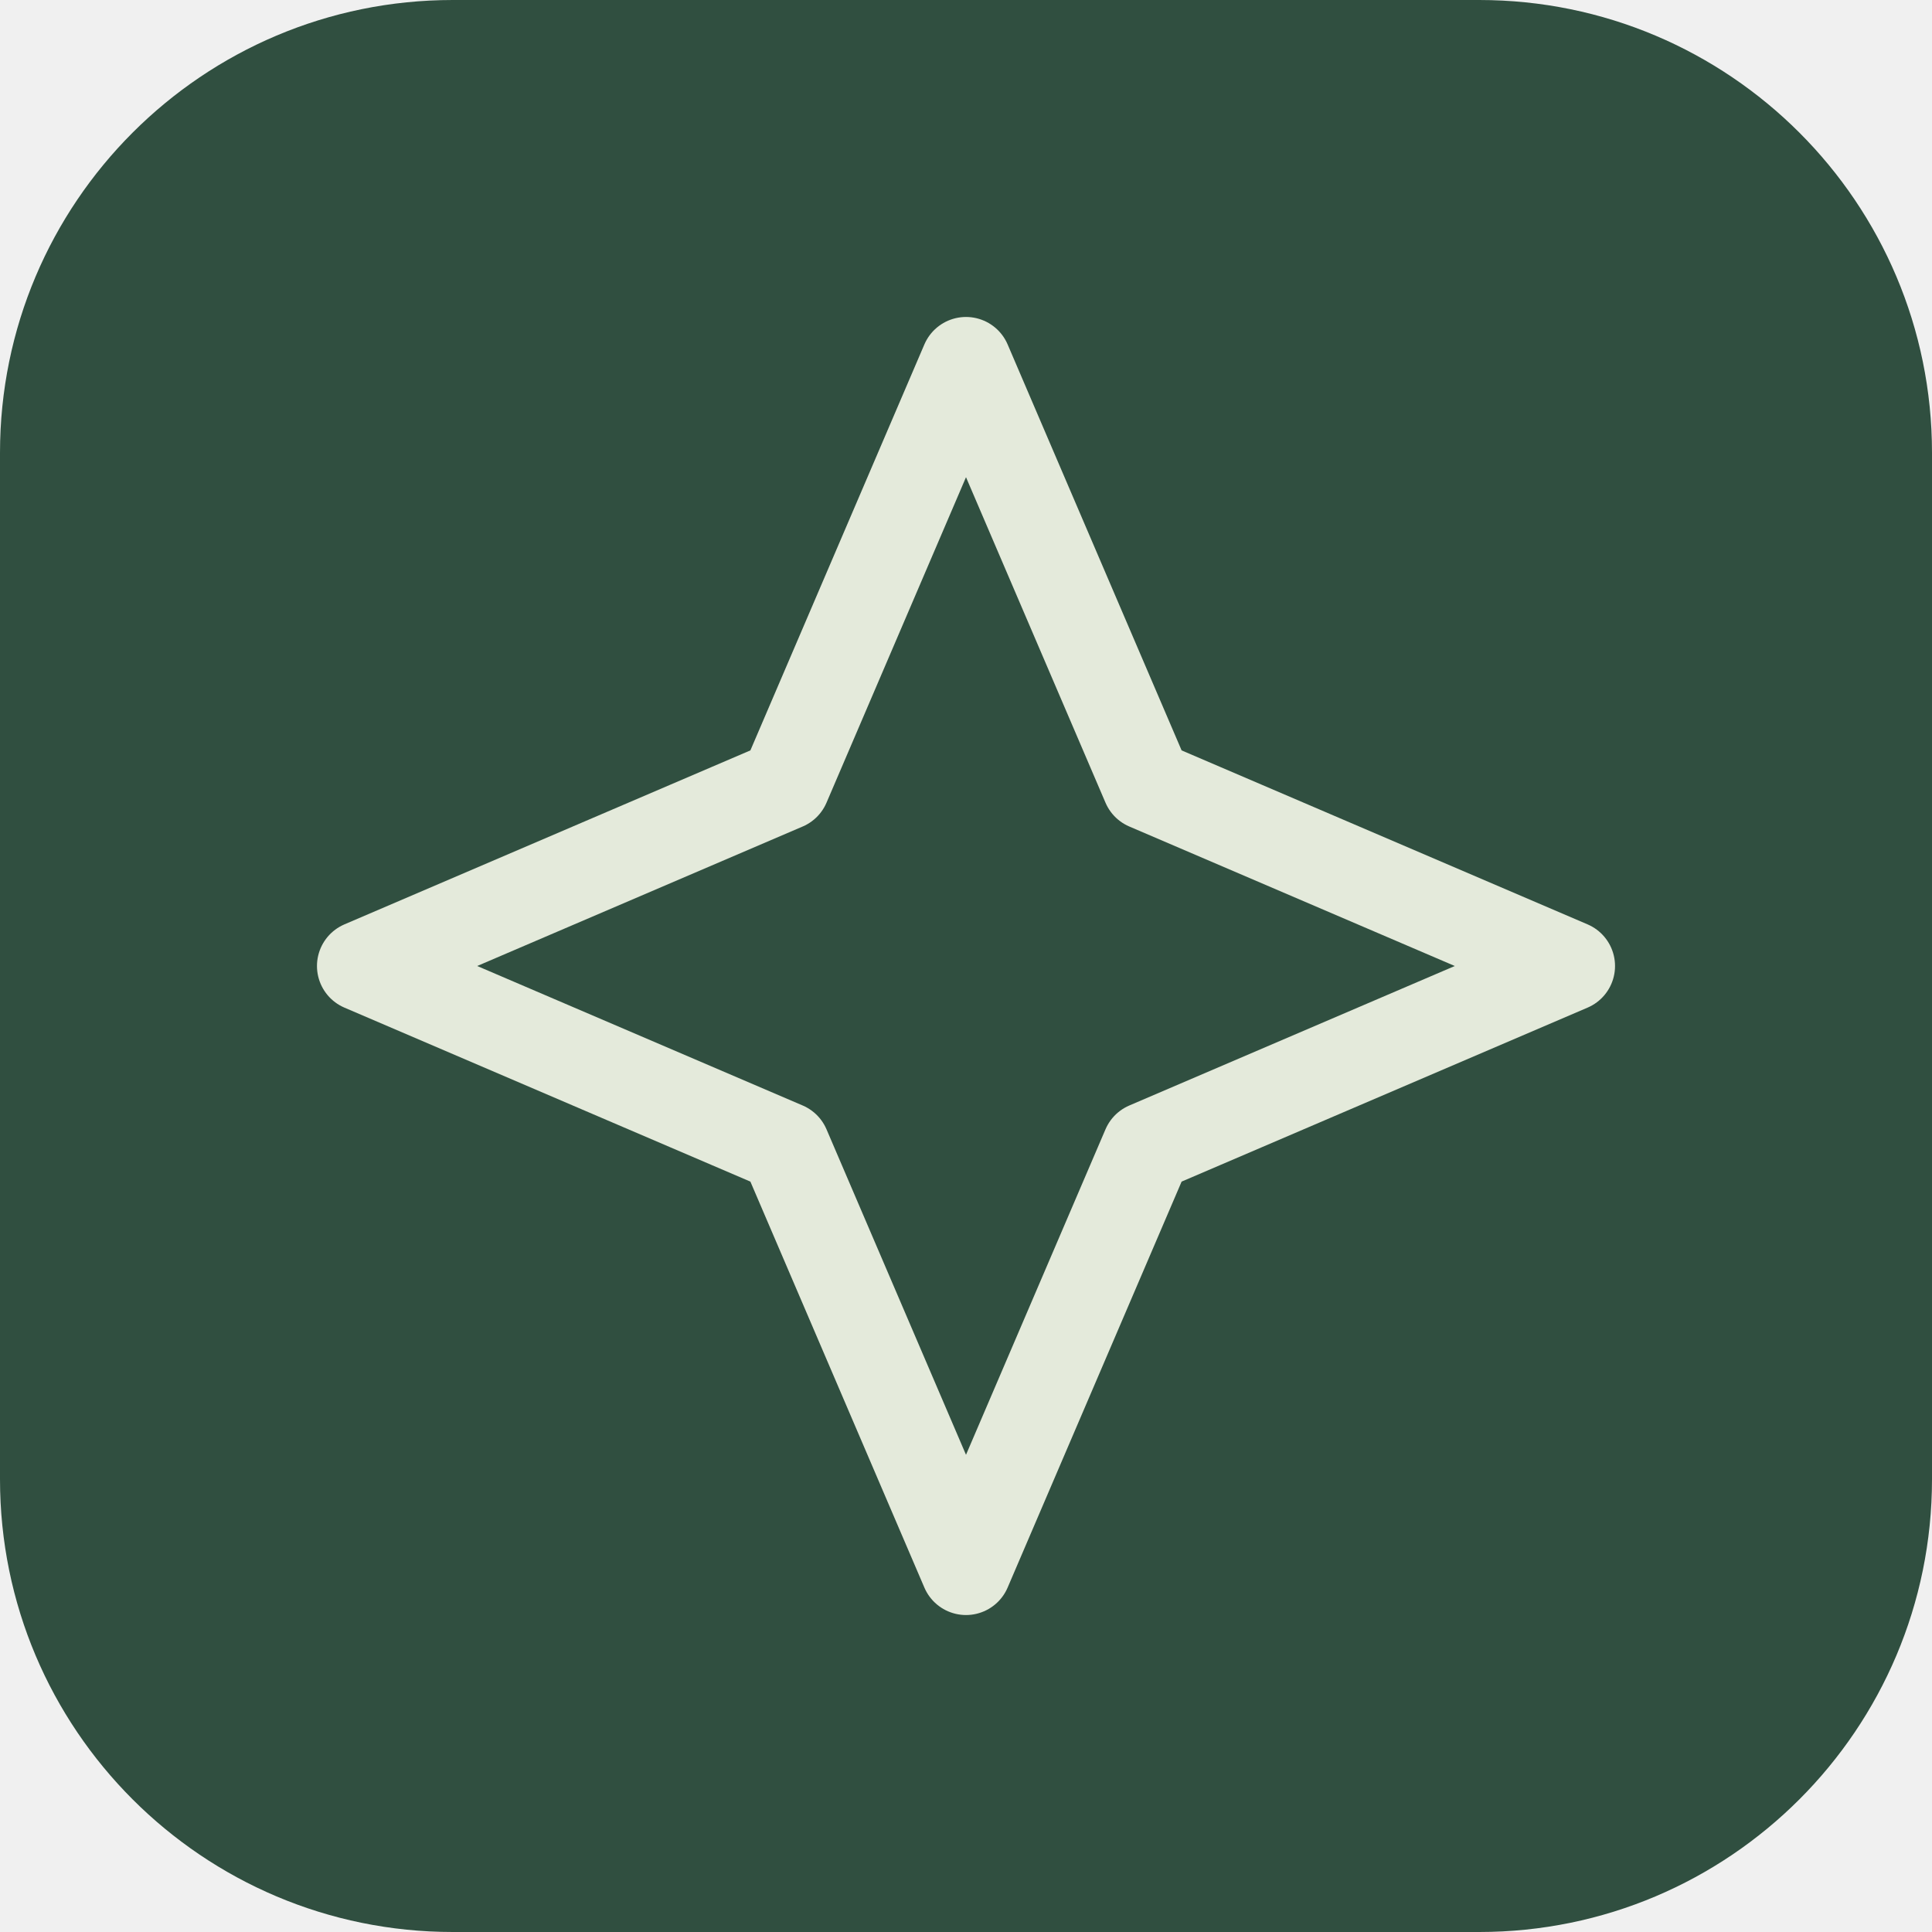
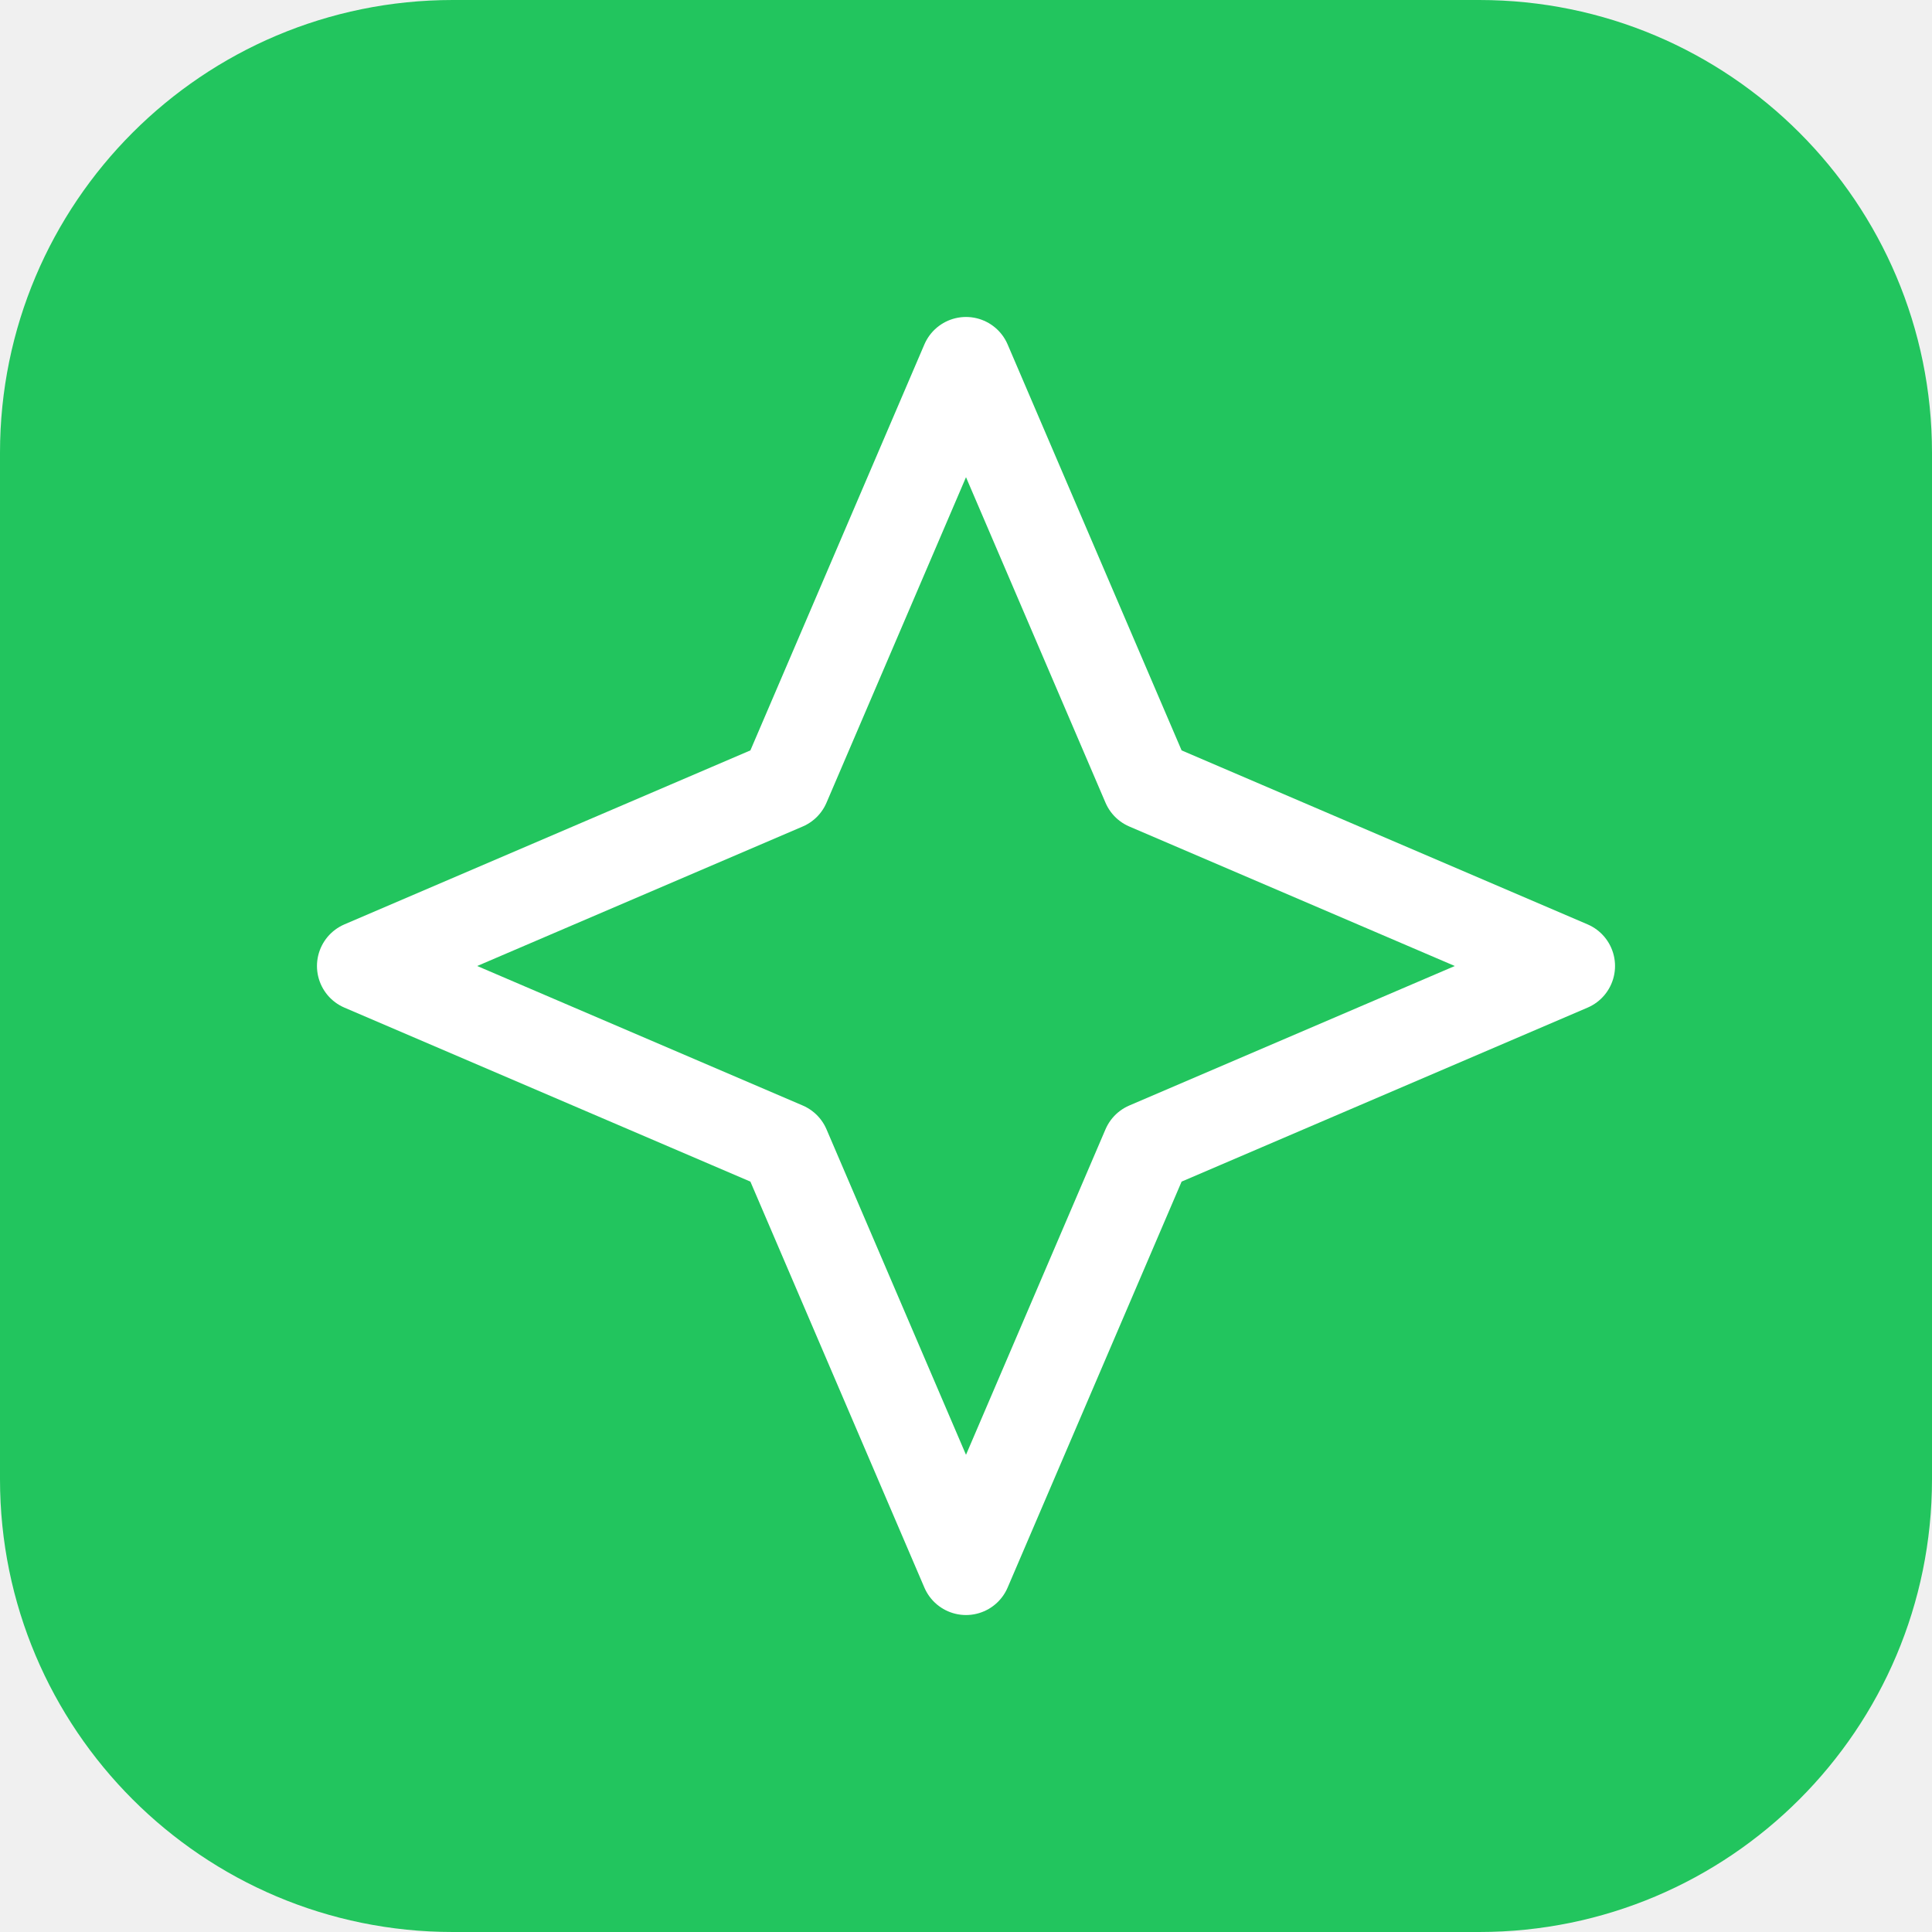
<svg xmlns="http://www.w3.org/2000/svg" viewBox="0 0 64 64">
-   <rect width="64" height="64" rx="15" fill="#304f40" />
-   <path d="m32 12 6 14 14 6-14 6-6 14-6-14-14-6 14-6Z" fill="none" stroke="#e4eadb" stroke-width="3" stroke-linejoin="round" />
+   <rect width="64" height="64" rx="15" fill="#22c55e" />
+   <path d="m32 12 6 14 14 6-14 6-6 14-6-14-14-6 14-6Z" fill="none" stroke="#ffffff" stroke-width="3" stroke-linejoin="round" />
</svg>
